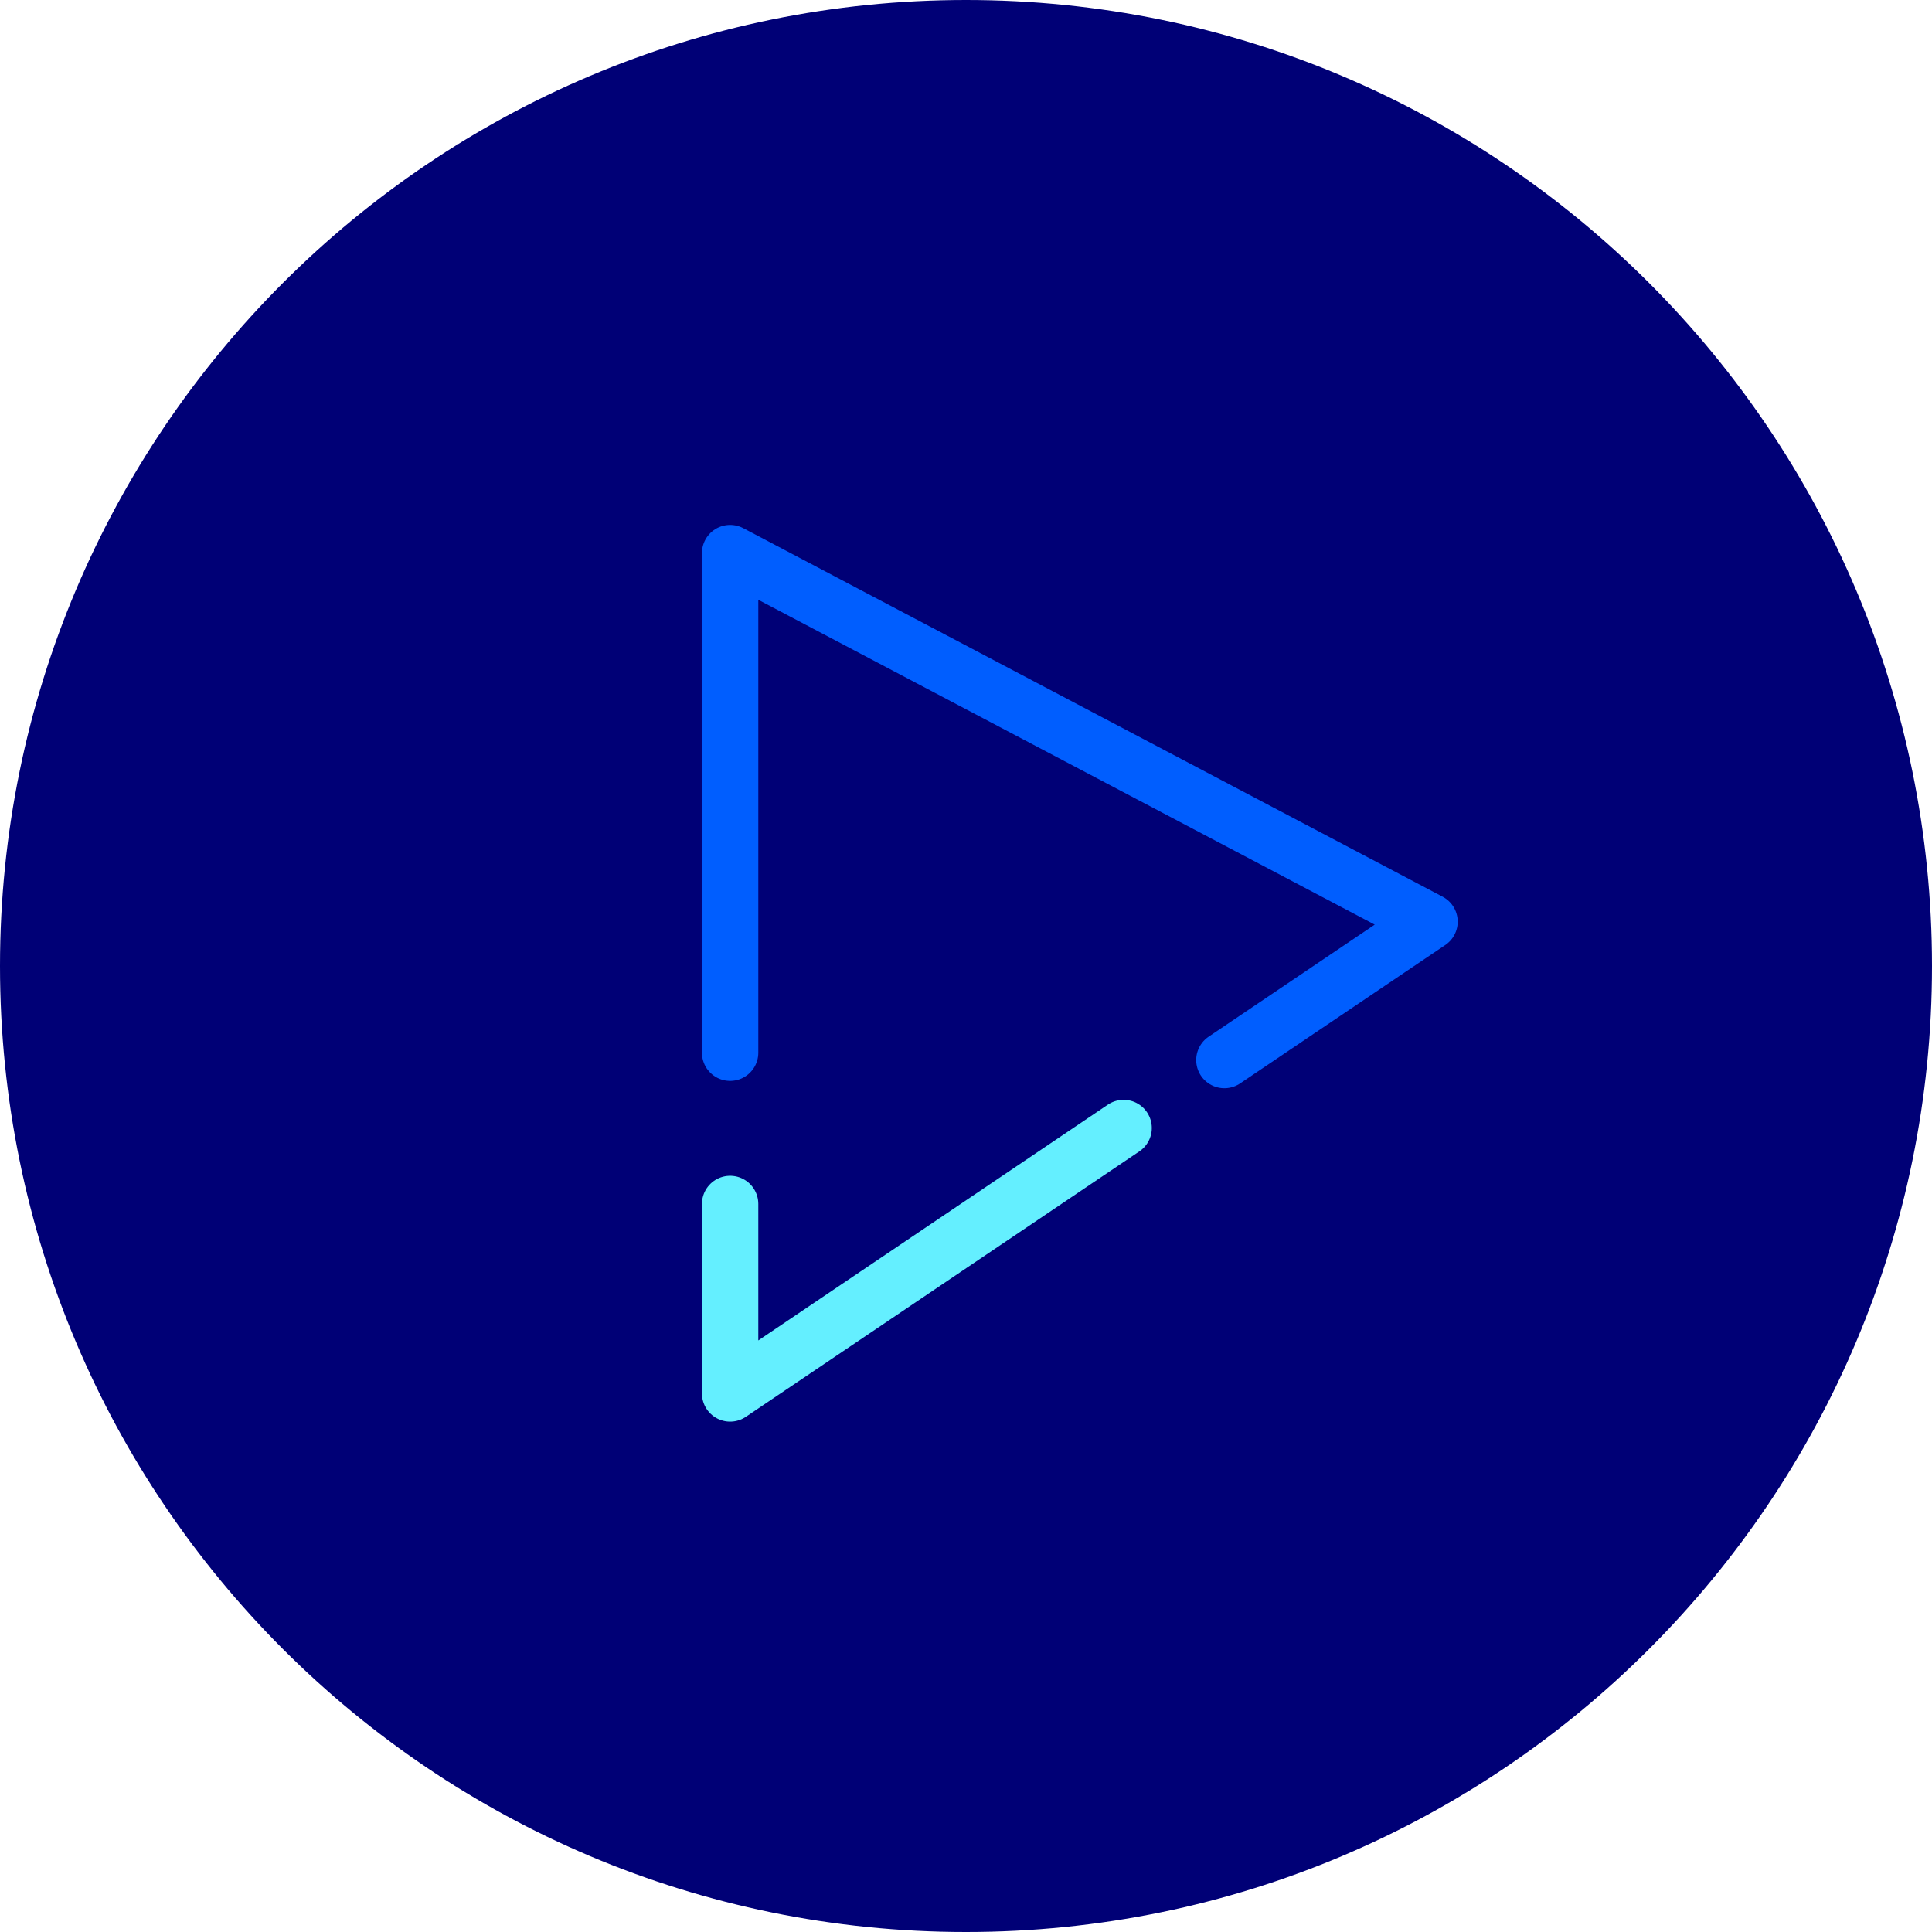
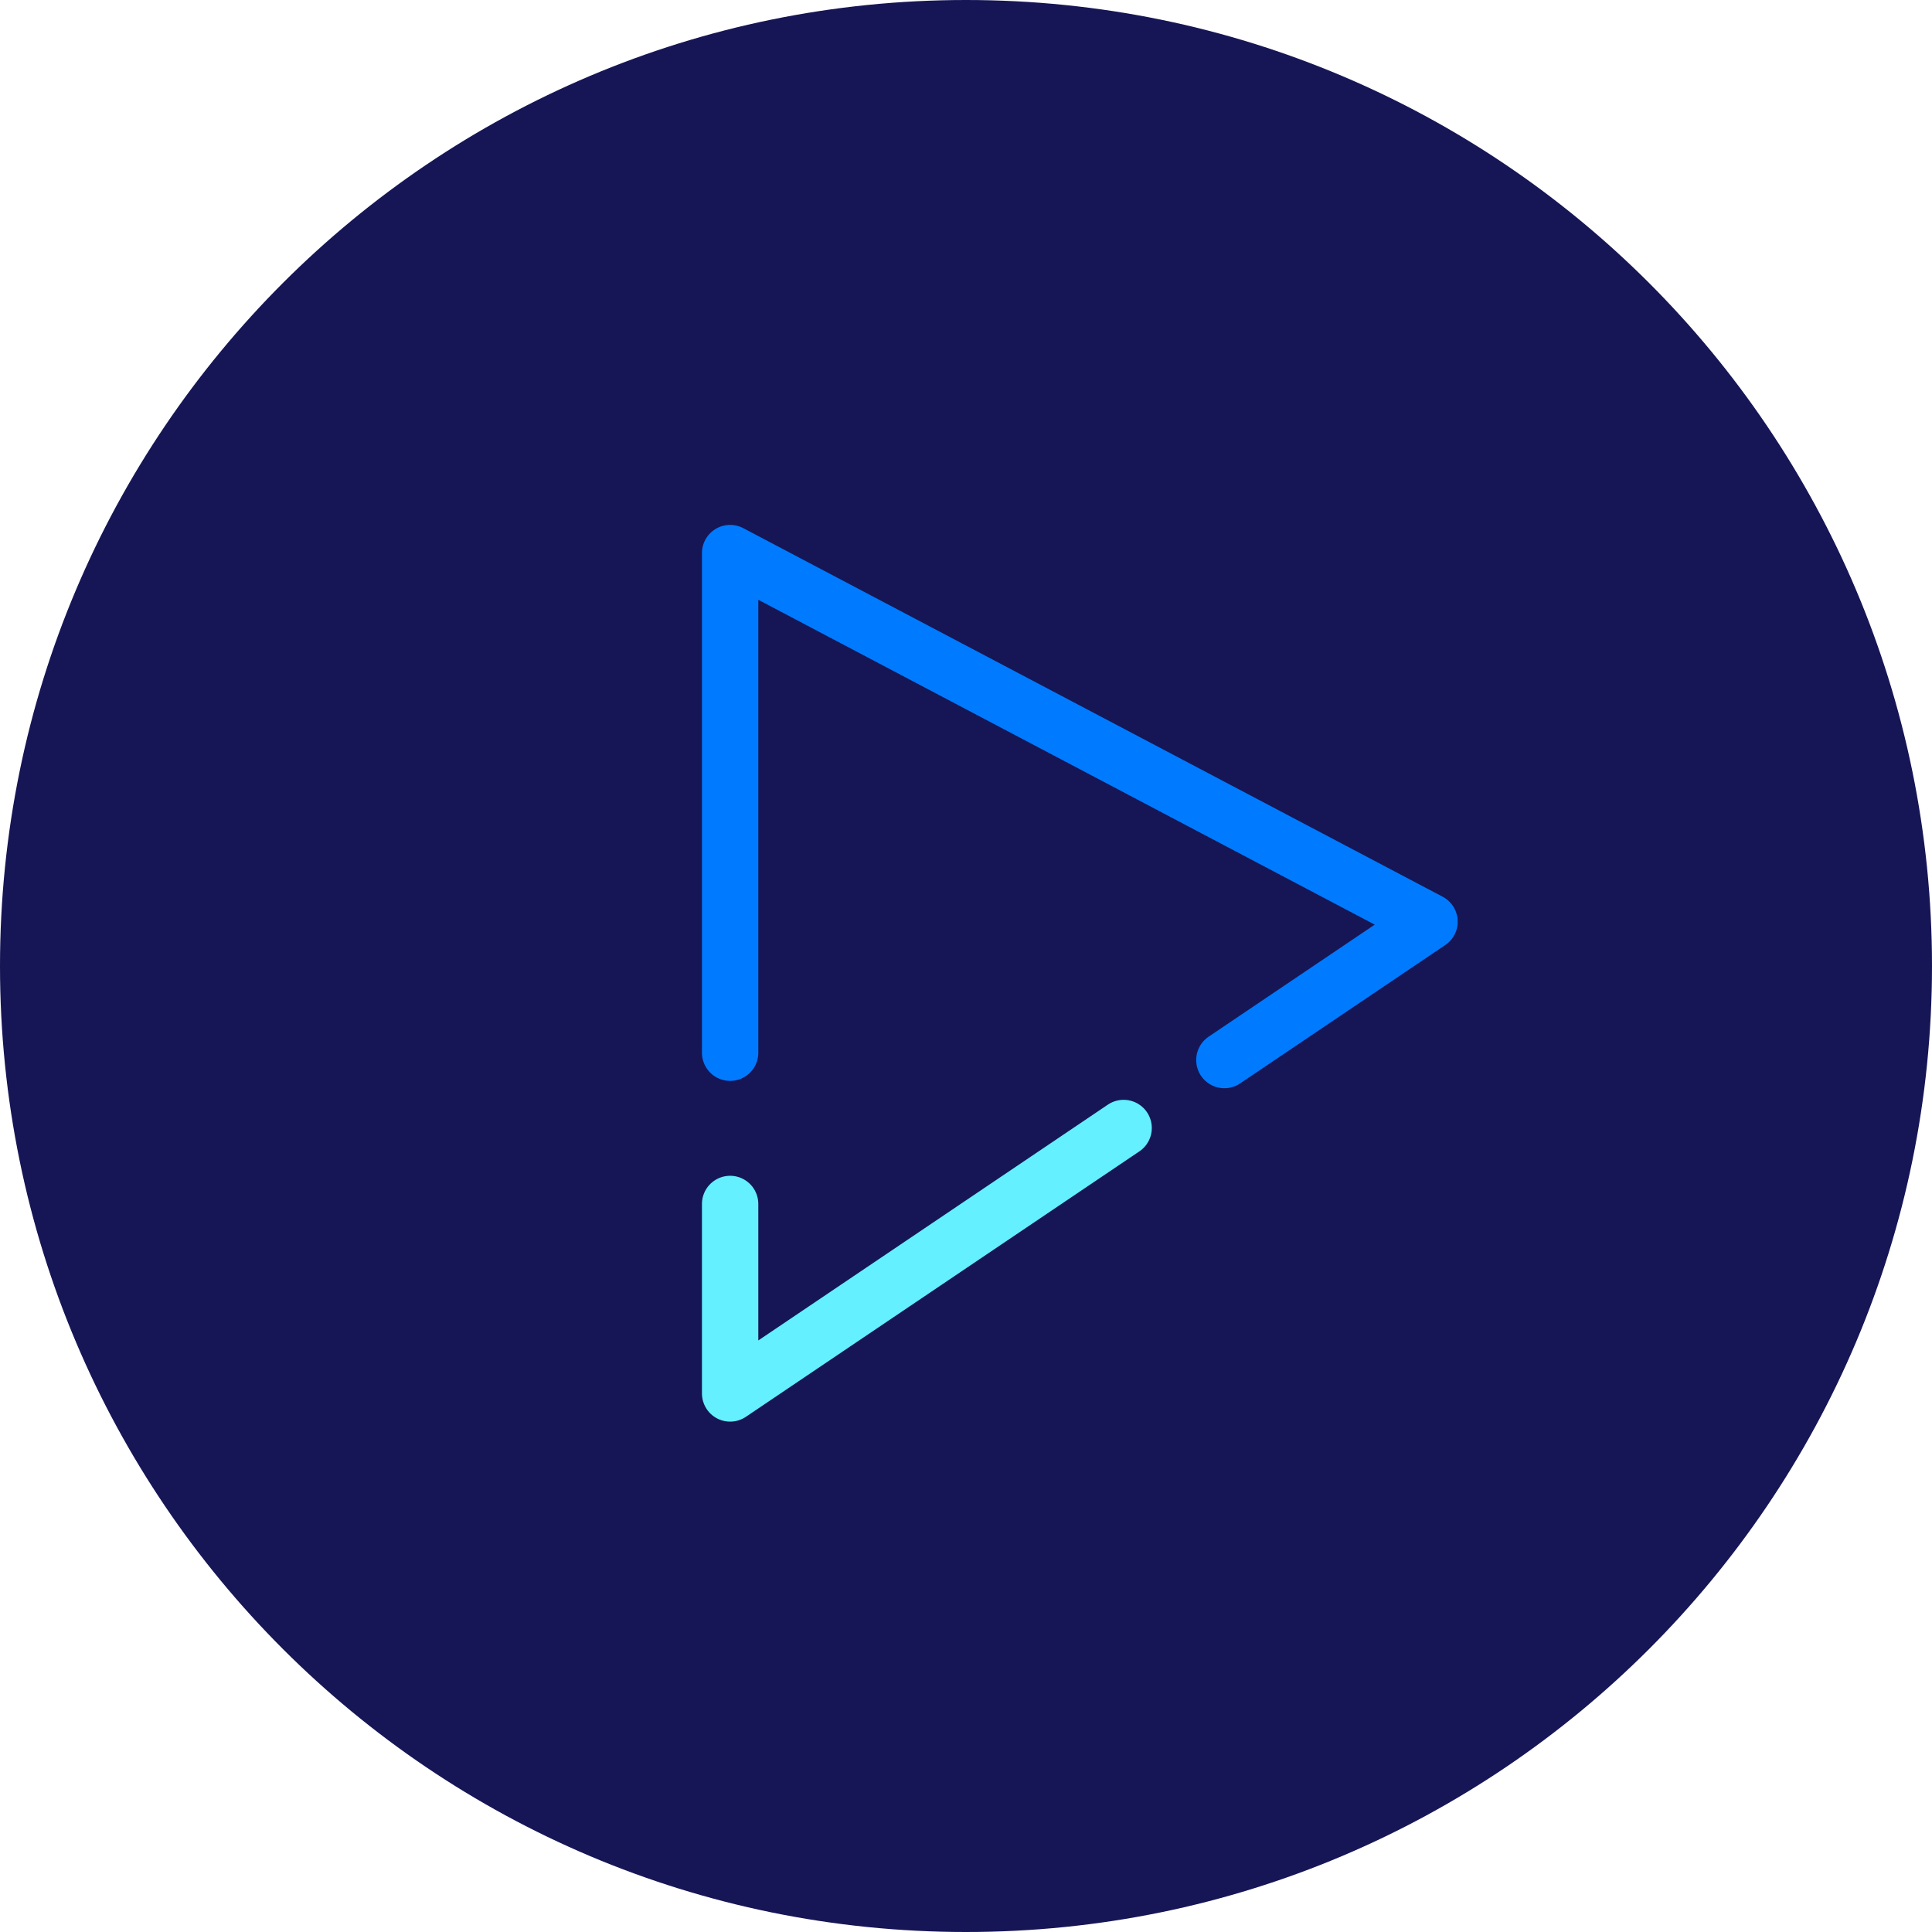
<svg xmlns="http://www.w3.org/2000/svg" width="160px" height="160px" viewBox="0 0 160 160" version="1.1">
  <defs />
  <g id="Desktop" stroke="none" stroke-width="1" fill="none" fill-rule="evenodd">
    <g id="1-Home" transform="translate(-381, -2516)">
      <g id="Element-/-Image-/-Icon-/-Play" transform="translate(381, 2516)">
-         <path d="M160,80 C160,124.182 124.182,160 80,160 C35.818,160 0,124.182 0,80 C0,35.818 35.818,0 80,0 C124.182,0 160,35.818 160,80" id="Background" fill="#000076" />
+         <path d="M160,80 C160,124.182 124.182,160 80,160 C35.818,160 0,124.182 0,80 C0,35.818 35.818,0 80,0 C124.182,0 160,35.818 160,80" id="Background" fill="#161656" />
        <g id="Icon" stroke-width="1" transform="translate(60, 45.33333)" stroke-linecap="round" stroke-linejoin="round">
-           <path d="M41.397,42.456 C50.946,36.015 58.387,30.995 58.387,30.995 L0.466,0.471 L0.466,41.848" id="Stroke-1" stroke="#005EFF" stroke-width="4.667" />
-           <path d="M0.466,54.374 L0.466,70.066 C0.466,70.066 17.472,58.594 33.054,48.083" id="Stroke-3" stroke="#64EFFF" stroke-width="4.667" />
+           <path d="M41.397,42.456 C50.946,36.015 58.387,30.995 58.387,30.995 L0.466,0.471 L0.466,41.848" id="Stroke-1" stroke="#007bff" stroke-width="4.667" />
+           <path d="M0.466,54.374 L0.466,70.066 C0.466,70.066 17.472,58.594 33.054,48.083" id="Stroke-3" stroke="#64f0ff" stroke-width="4.667" />
        </g>
      </g>
    </g>
  </g>
</svg>
